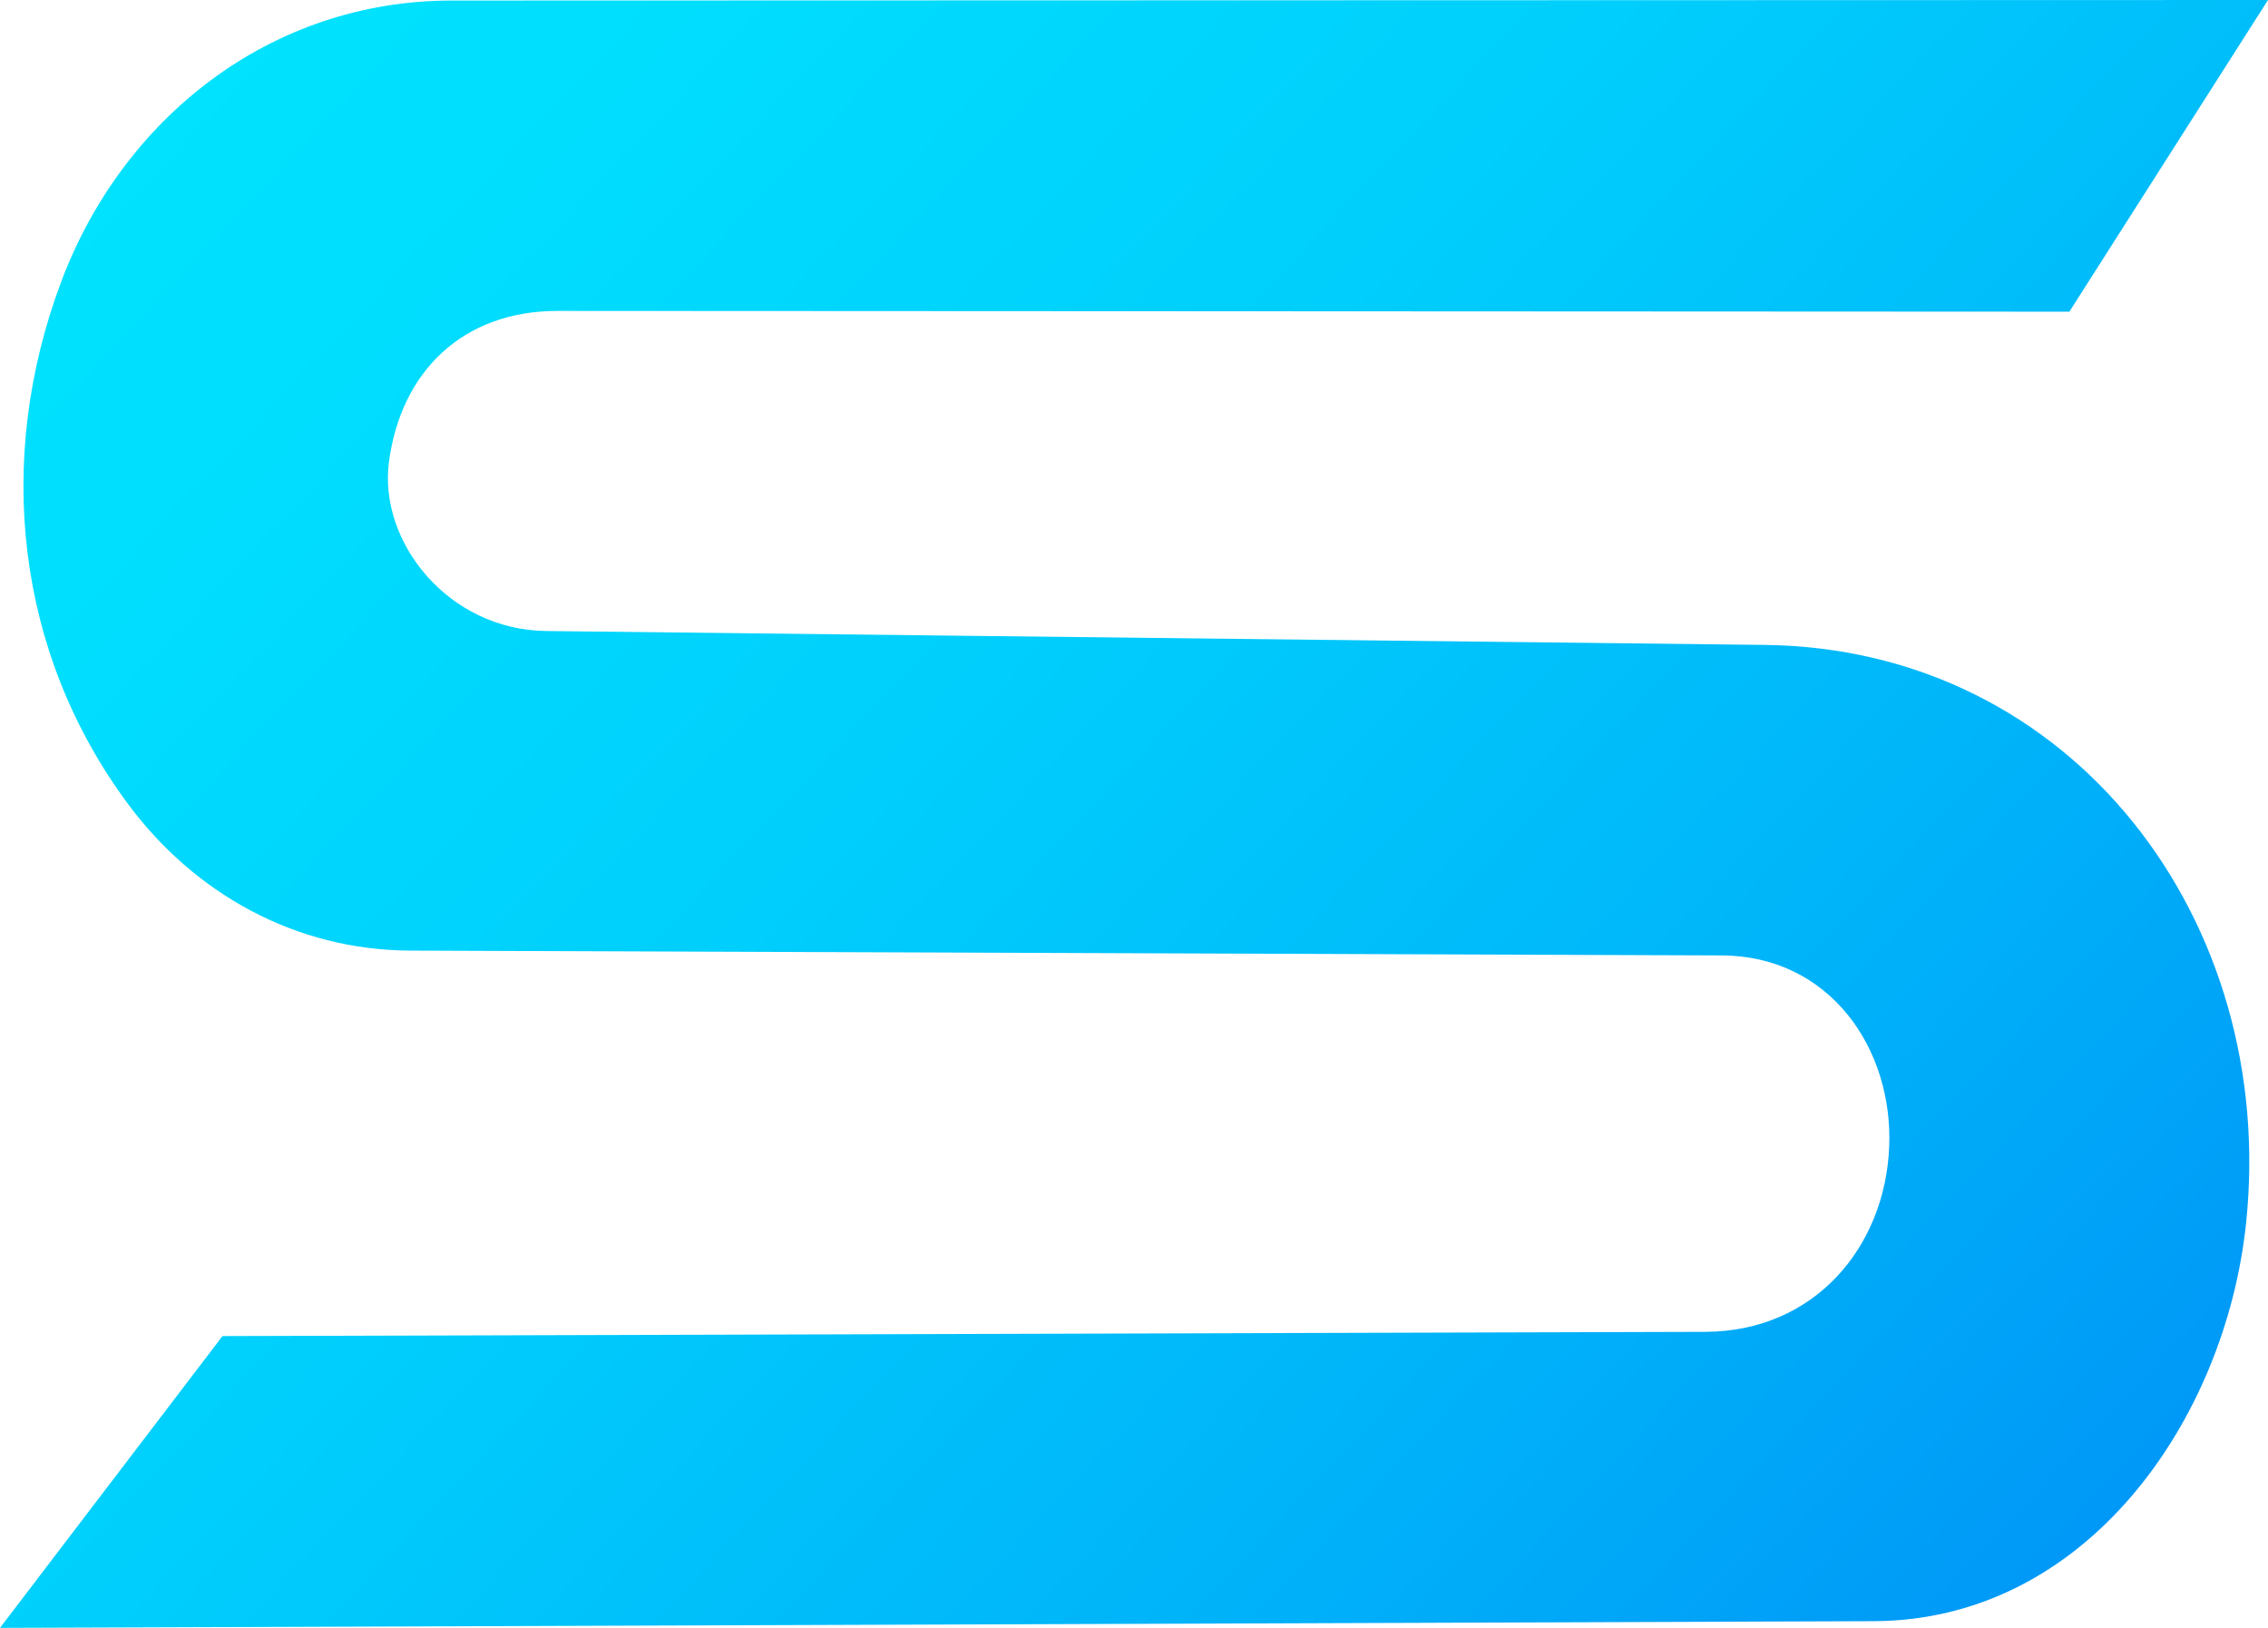
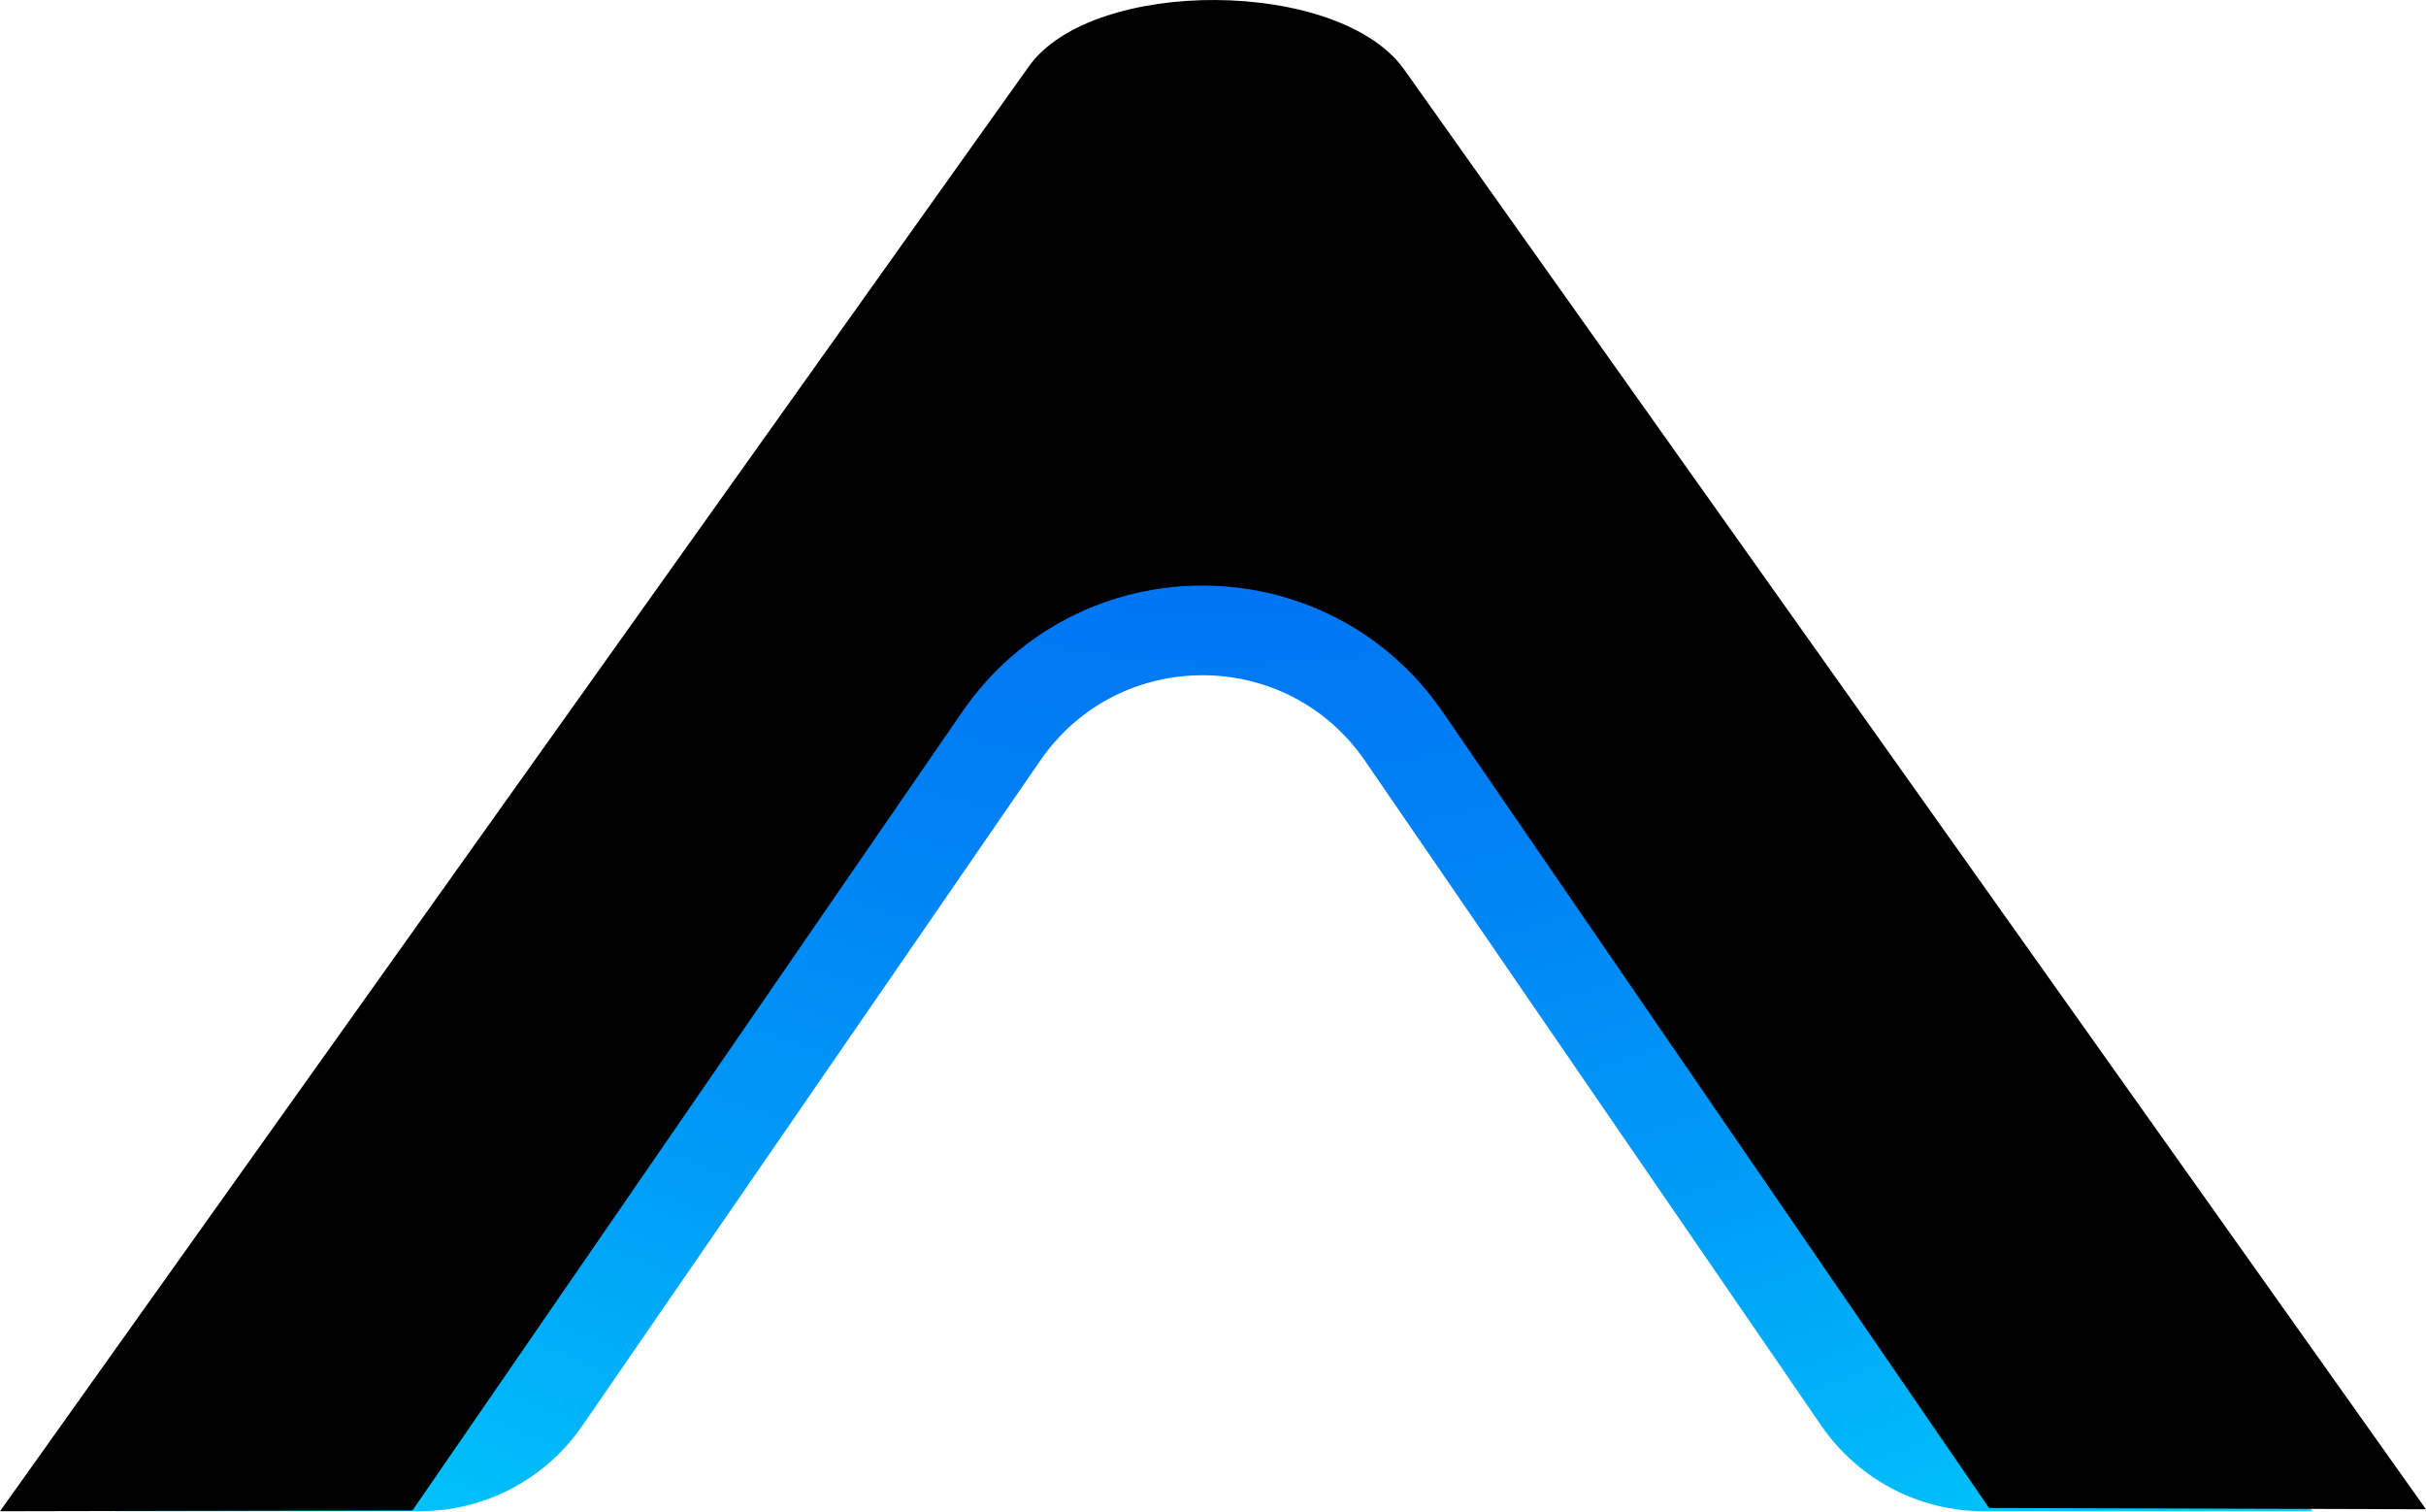
- <svg xmlns="http://www.w3.org/2000/svg" id="Layer_2" data-name="Layer 2" viewBox="0 0 507.55 364.19">
+ <svg xmlns="http://www.w3.org/2000/svg" id="Layer_2" data-name="Layer 2" viewBox="0 0 584.68 364.19">
  <defs>
    <style>
      .cls-1 {
-         fill: url(#linear-gradient);
+         fill: url(#radial-gradient);
      }
    </style>
-     <linearGradient id="linear-gradient" x1="16.37" y1="-40.92" x2="585.92" y2="494.11" gradientUnits="userSpaceOnUse">
-       <stop offset="0" stop-color="#00e5ff" />
-       <stop offset=".15" stop-color="#00dffe" />
-       <stop offset=".36" stop-color="#00cefc" />
-       <stop offset=".59" stop-color="#00b3f9" />
-       <stop offset=".83" stop-color="#008df6" />
-       <stop offset="1" stop-color="#0070f3" />
-     </linearGradient>
+     <radialGradient id="radial-gradient" cx="297.37" cy="-49.92" fx="297.37" fy="-49.92" r="530.82" gradientUnits="userSpaceOnUse">
+       <stop offset=".22" stop-color="#0070f3" />
+       <stop offset=".35" stop-color="#0074f3" />
+       <stop offset=".5" stop-color="#0083f4" />
+       <stop offset=".66" stop-color="#009af7" />
+       <stop offset=".83" stop-color="#00bbfa" />
+       <stop offset="1" stop-color="#00e5ff" />
+     </radialGradient>
  </defs>
  <g id="Layer_1-2" data-name="Layer 1">
-     <path class="cls-1" d="M122.23,141.17l272.65,3.11c69.17.79,114.91,61.92,107.75,129.5-4.62,43.7-35.53,88.74-83.32,88.91L0,364.19l49.79-65.28,331.82-.95c24.45-.07,40.26-18.95,41.17-41.44.89-21.92-13.32-42.68-37.47-42.77l-293.48-1.08c-25.68-.09-48.28-12.73-63.16-32.77C3.48,145.97-1.19,102.74,13.68,63.07,27.36,26.56,60.37.13,101.09.12l406.46-.12-44.45,69.73-338.32-.17c-21.35-.01-35.1,13.72-37.74,33.81-2.35,17.85,13.25,37.55,35.19,37.8Z" />
+     <g>
+       <path class="cls-1" d="M557.3,364.19h-79.21c-15.64,0-30.28-7.71-39.14-20.61l-109.99-160.25c-18.84-27.45-59.35-27.48-78.24-.06l-110.41,160.36c-8.86,12.87-23.48,20.55-39.1,20.55H27.82L247.97,55.05c15.36-21.57,74.77-21.31,90.43.75l218.9,308.39Z" />
+       <path d="M247.97,15.99L0,364.19l99.41-.2,132.5-192.45c27.96-40.6,87.94-40.56,115.83.08l131.64,191.79,105.29.3L338.4,16.74c-15.66-22.06-75.07-22.32-90.43-.75Z" />
+     </g>
  </g>
</svg>
